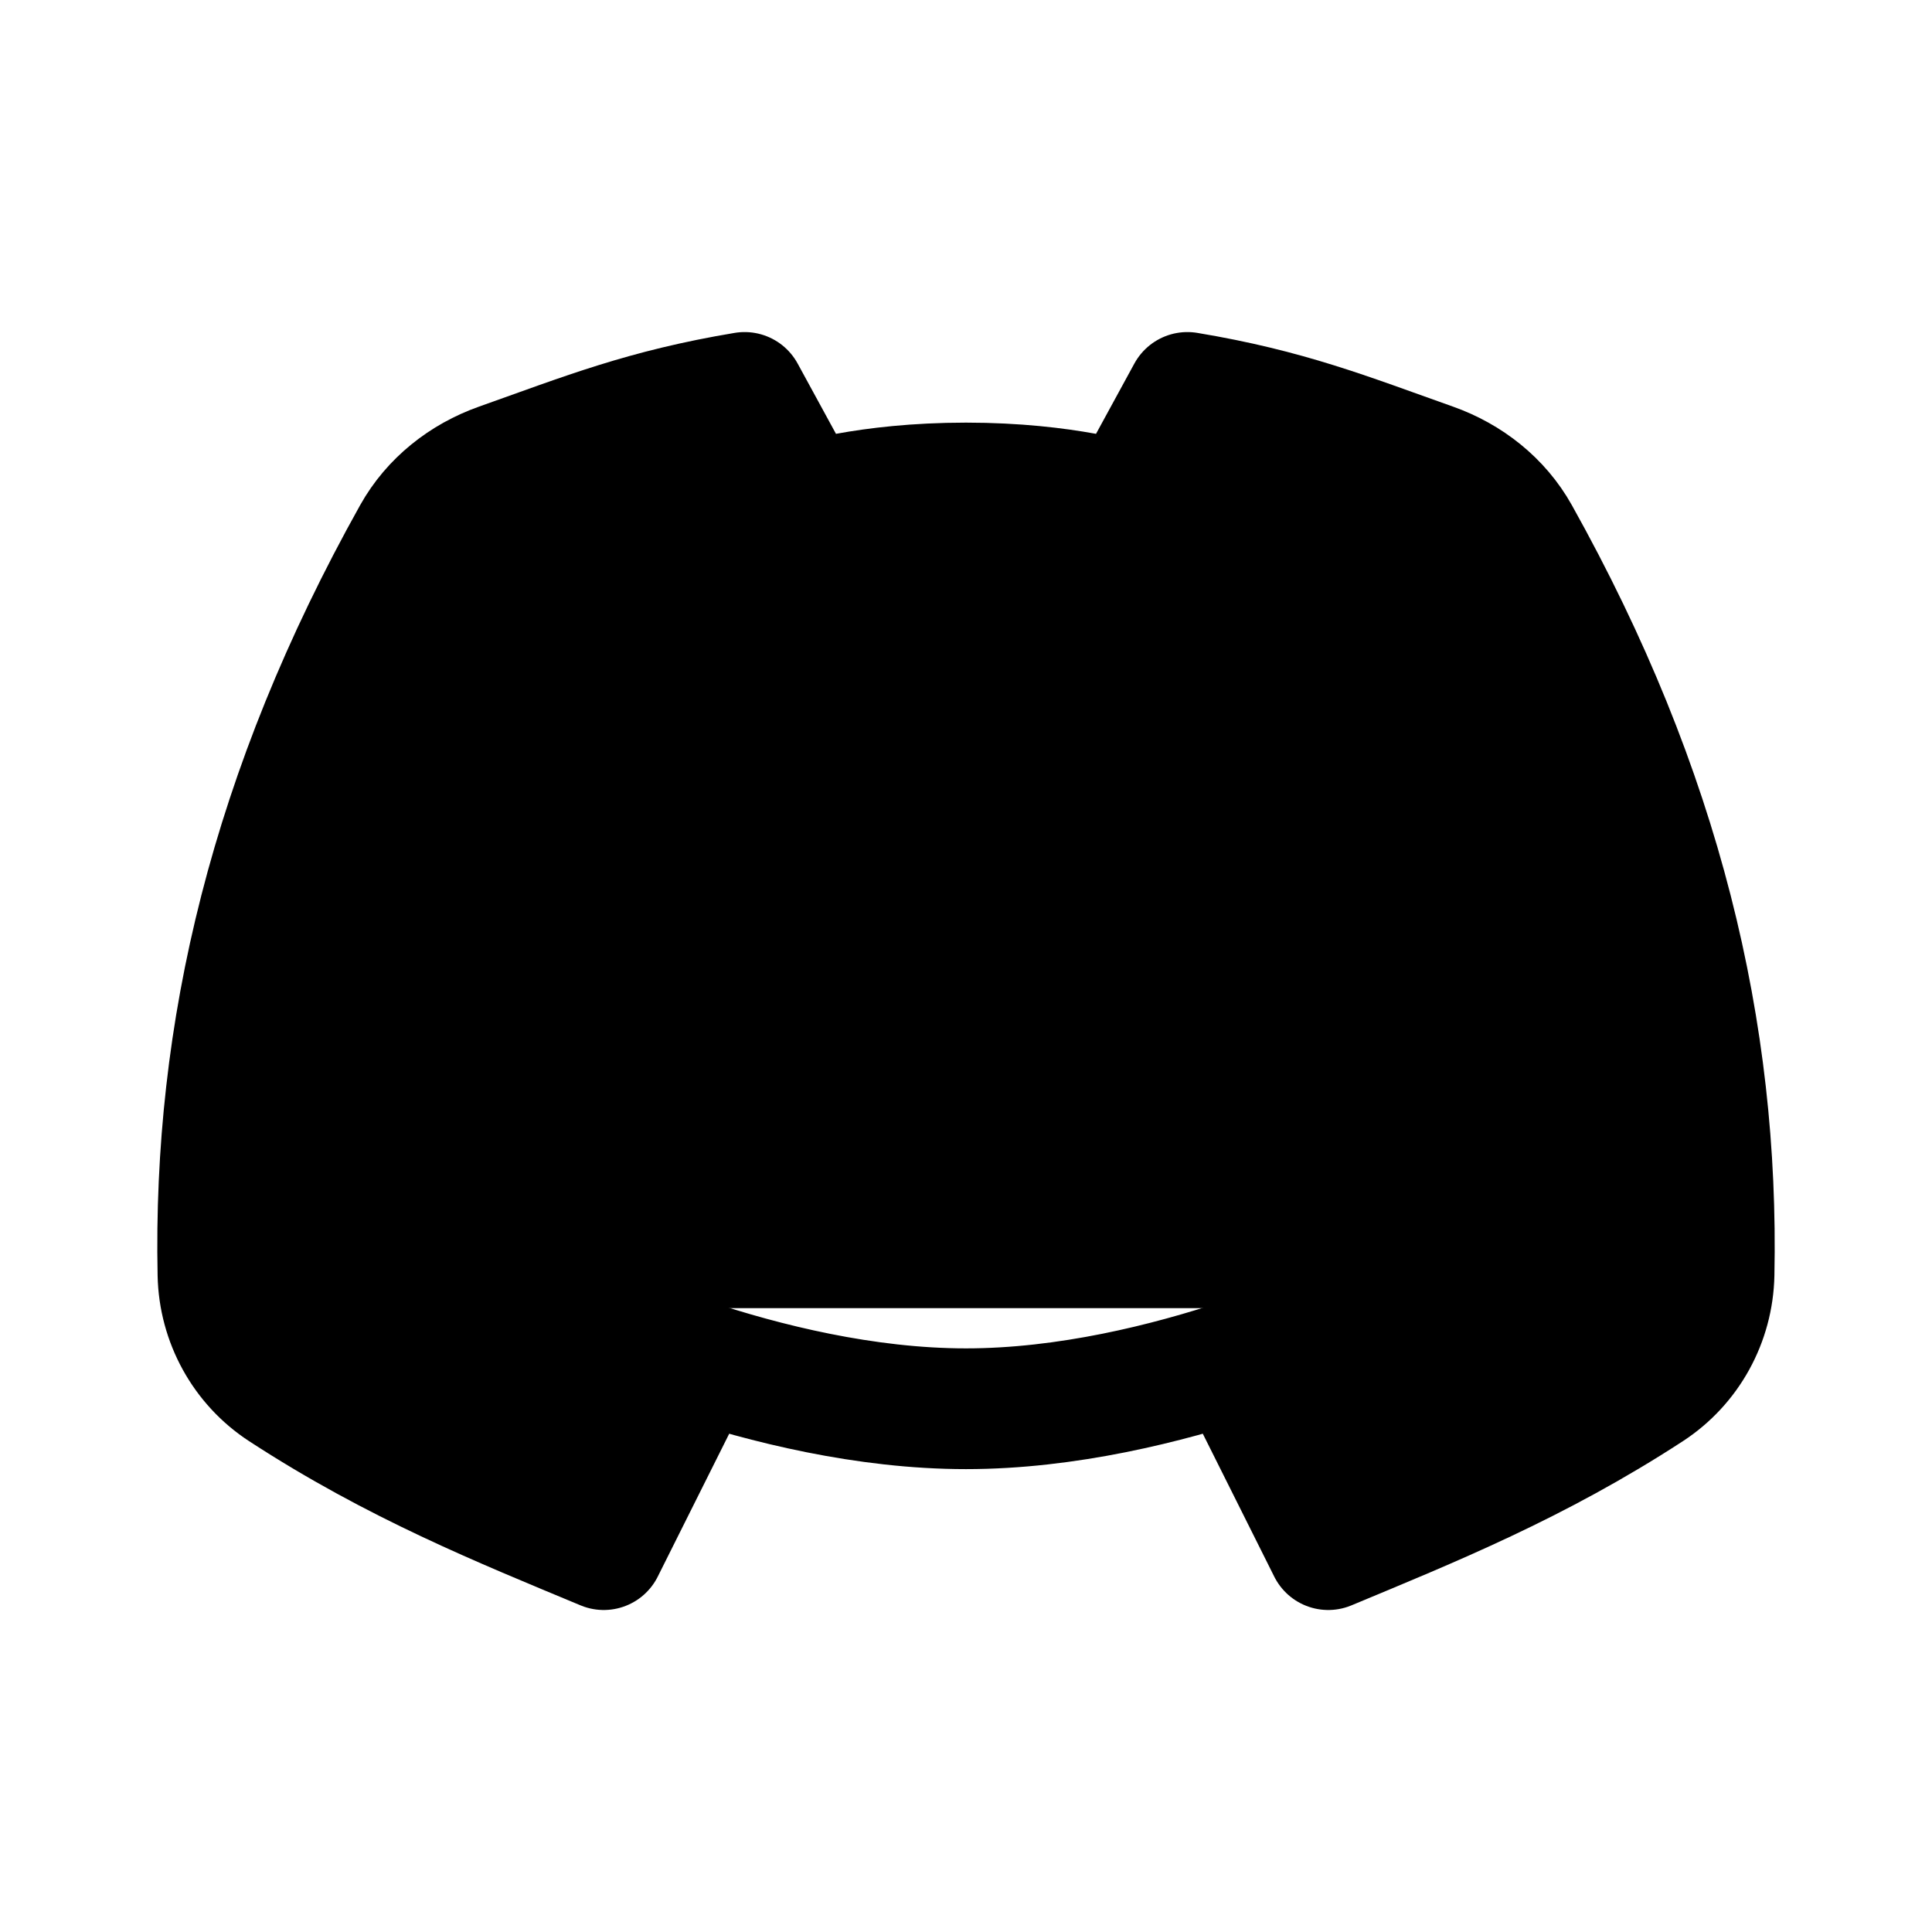
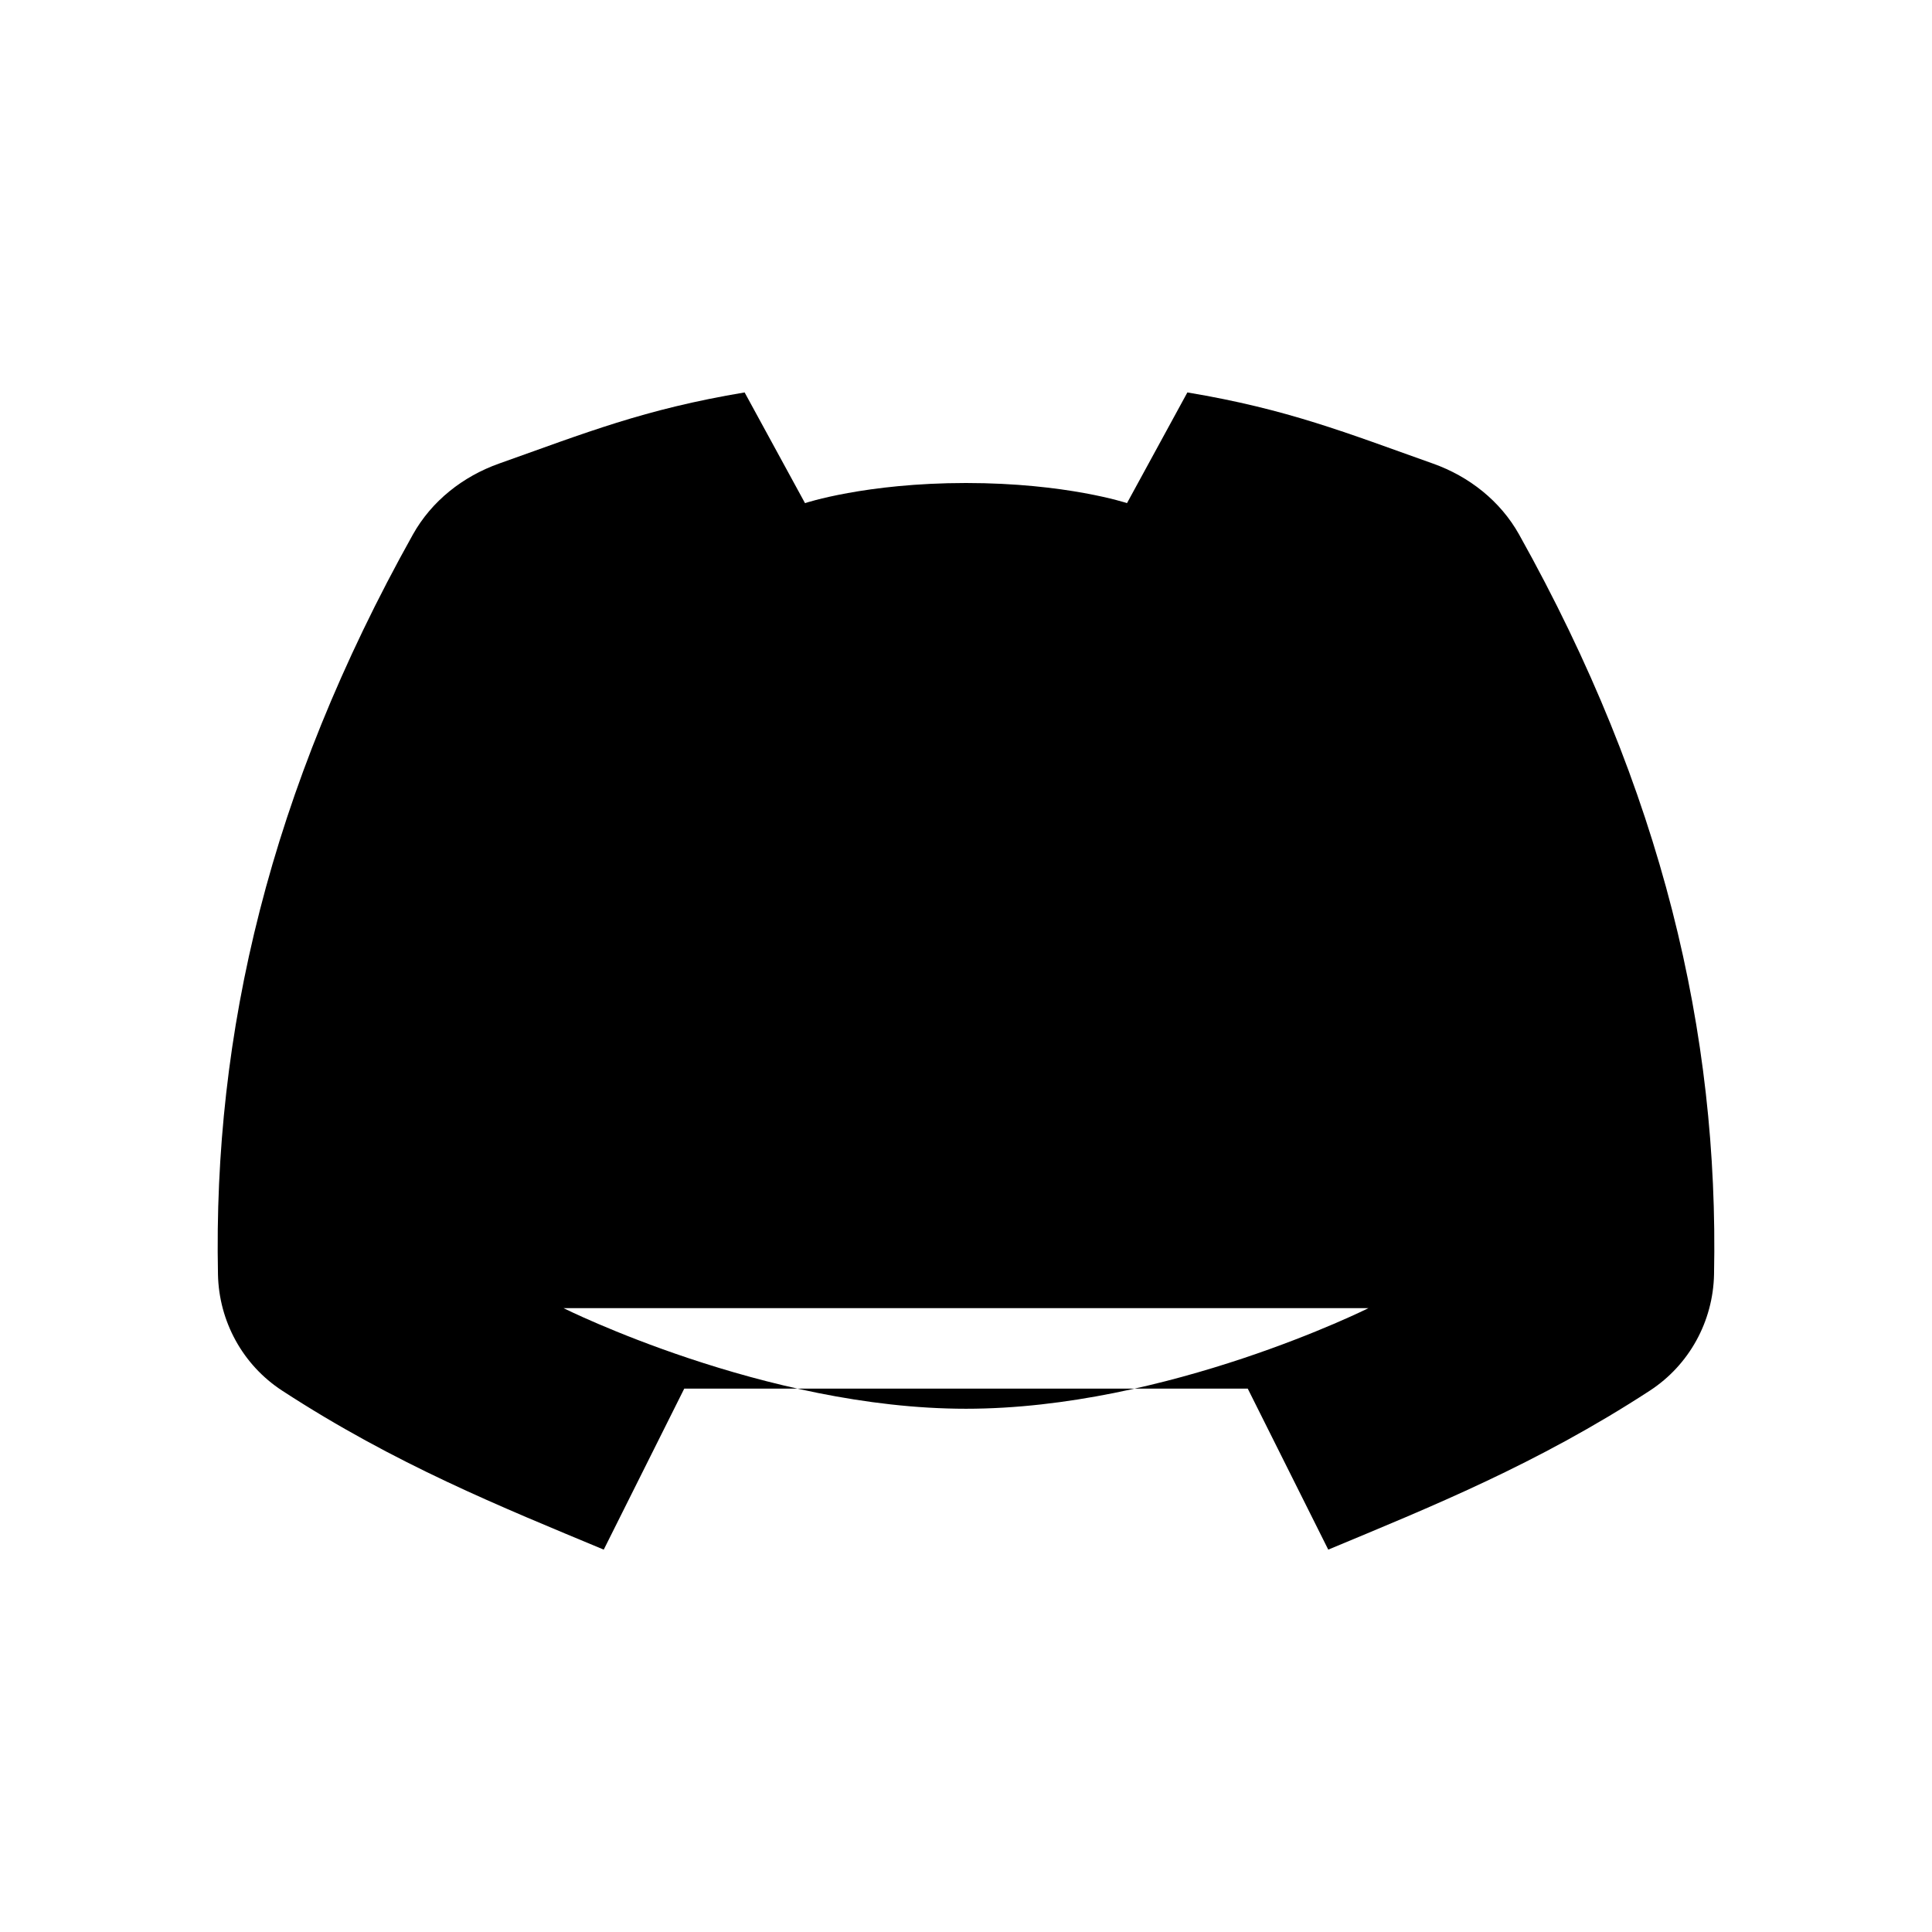
<svg xmlns="http://www.w3.org/2000/svg" width="800px" height="800px" viewBox="0 0 192 192" fill="currentColor">
-   <path stroke="#000000" stroke-linecap="round" stroke-linejoin="round" stroke-width="12" d="m68 138-8 16c-10.19-4.246-20.742-8.492-31.96-15.8-3.912-2.549-6.284-6.88-6.378-11.548-.488-23.964 5.134-48.056 19.369-73.528 1.863-3.334 4.967-5.778 8.567-7.056C58.186 43.02 64.016 40.664 74 39l6 11s6-2 16-2 16 2 16 2l6-11c9.984 1.664 15.814 4.02 24.402 7.068 3.6 1.278 6.704 3.722 8.567 7.056 14.235 25.472 19.857 49.564 19.37 73.528-.095 4.668-2.467 8.999-6.379 11.548-11.218 7.308-21.769 11.554-31.96 15.8l-8-16m-68-8s20 10 40 10 40-10 40-10" />
+   <path stroke="curentColor" stroke-linecap="round" stroke-linejoin="round" stroke-width="12" d="m68 138-8 16c-10.19-4.246-20.742-8.492-31.96-15.8-3.912-2.549-6.284-6.88-6.378-11.548-.488-23.964 5.134-48.056 19.369-73.528 1.863-3.334 4.967-5.778 8.567-7.056C58.186 43.02 64.016 40.664 74 39l6 11s6-2 16-2 16 2 16 2l6-11c9.984 1.664 15.814 4.02 24.402 7.068 3.6 1.278 6.704 3.722 8.567 7.056 14.235 25.472 19.857 49.564 19.37 73.528-.095 4.668-2.467 8.999-6.379 11.548-11.218 7.308-21.769 11.554-31.96 15.8l-8-16m-68-8s20 10 40 10 40-10 40-10" />
  <ellipse cx="71" cy="101" fill="#currentColor" rx="13" ry="15" />
-   <ellipse cx="121" cy="101" fill="#000000" rx="13" ry="15" />
+   <ellipse cx="121" cy="101" fill="currentColor" rx="13" ry="15" />
</svg>
